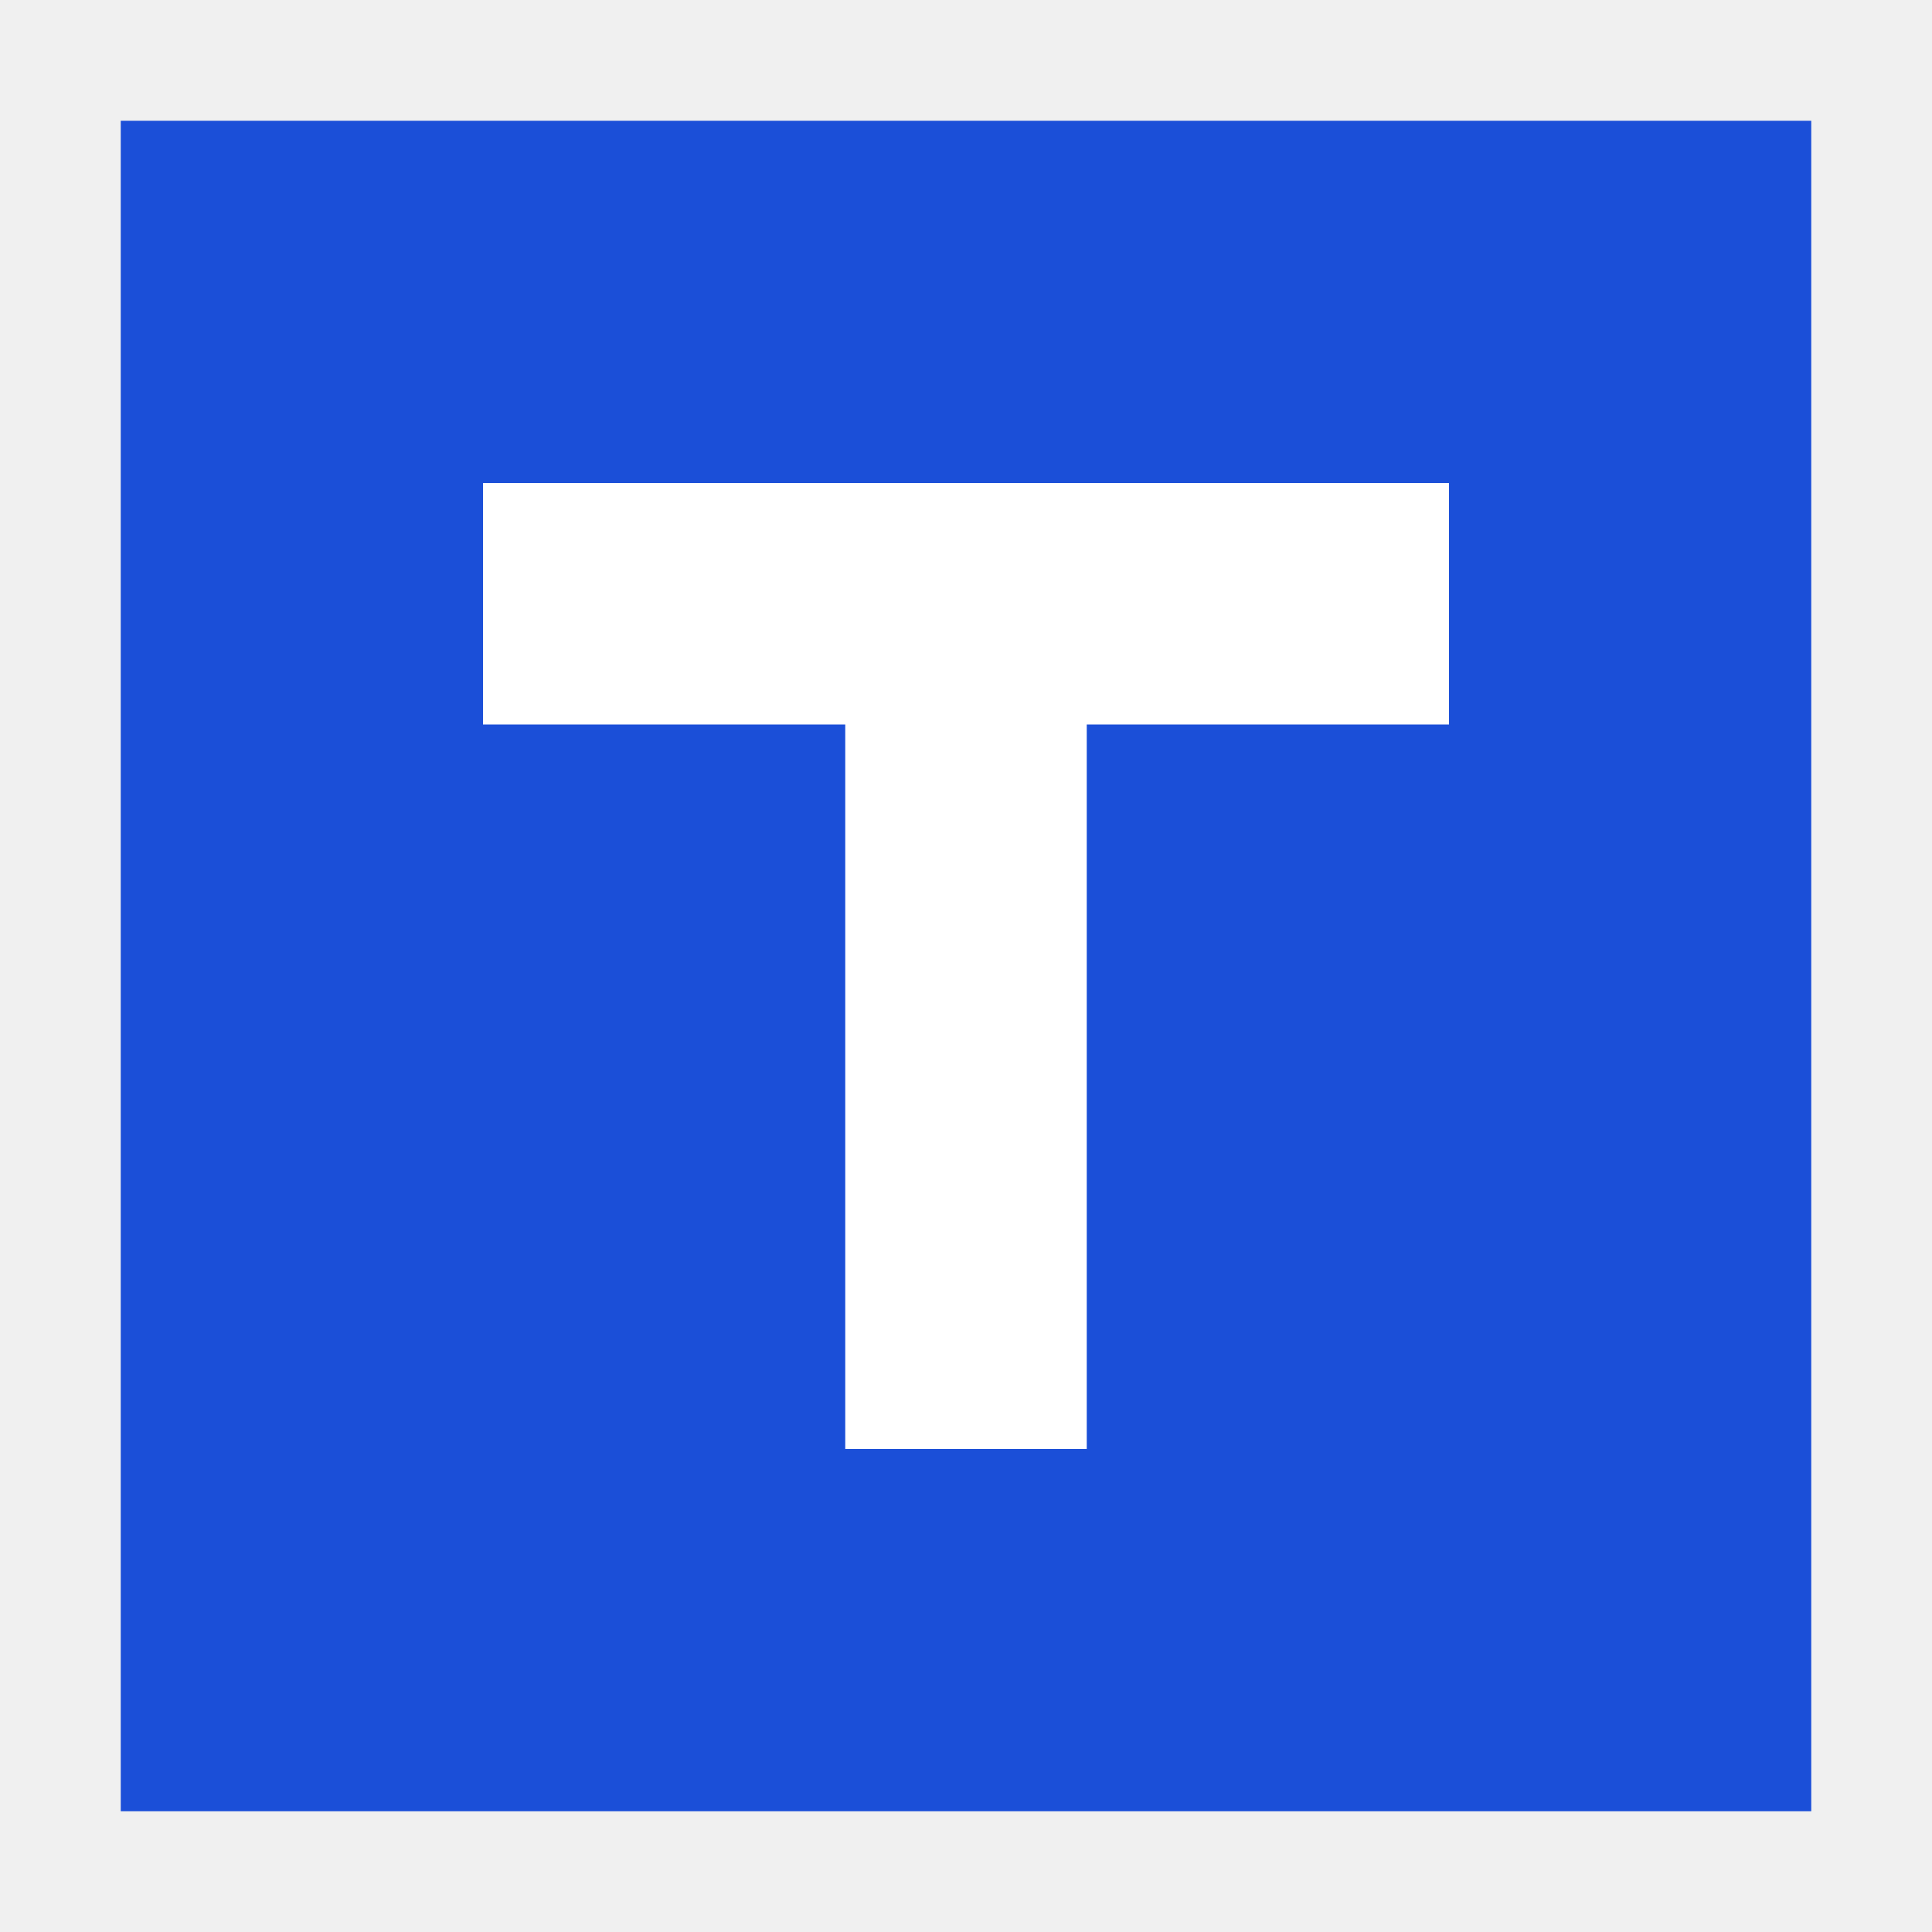
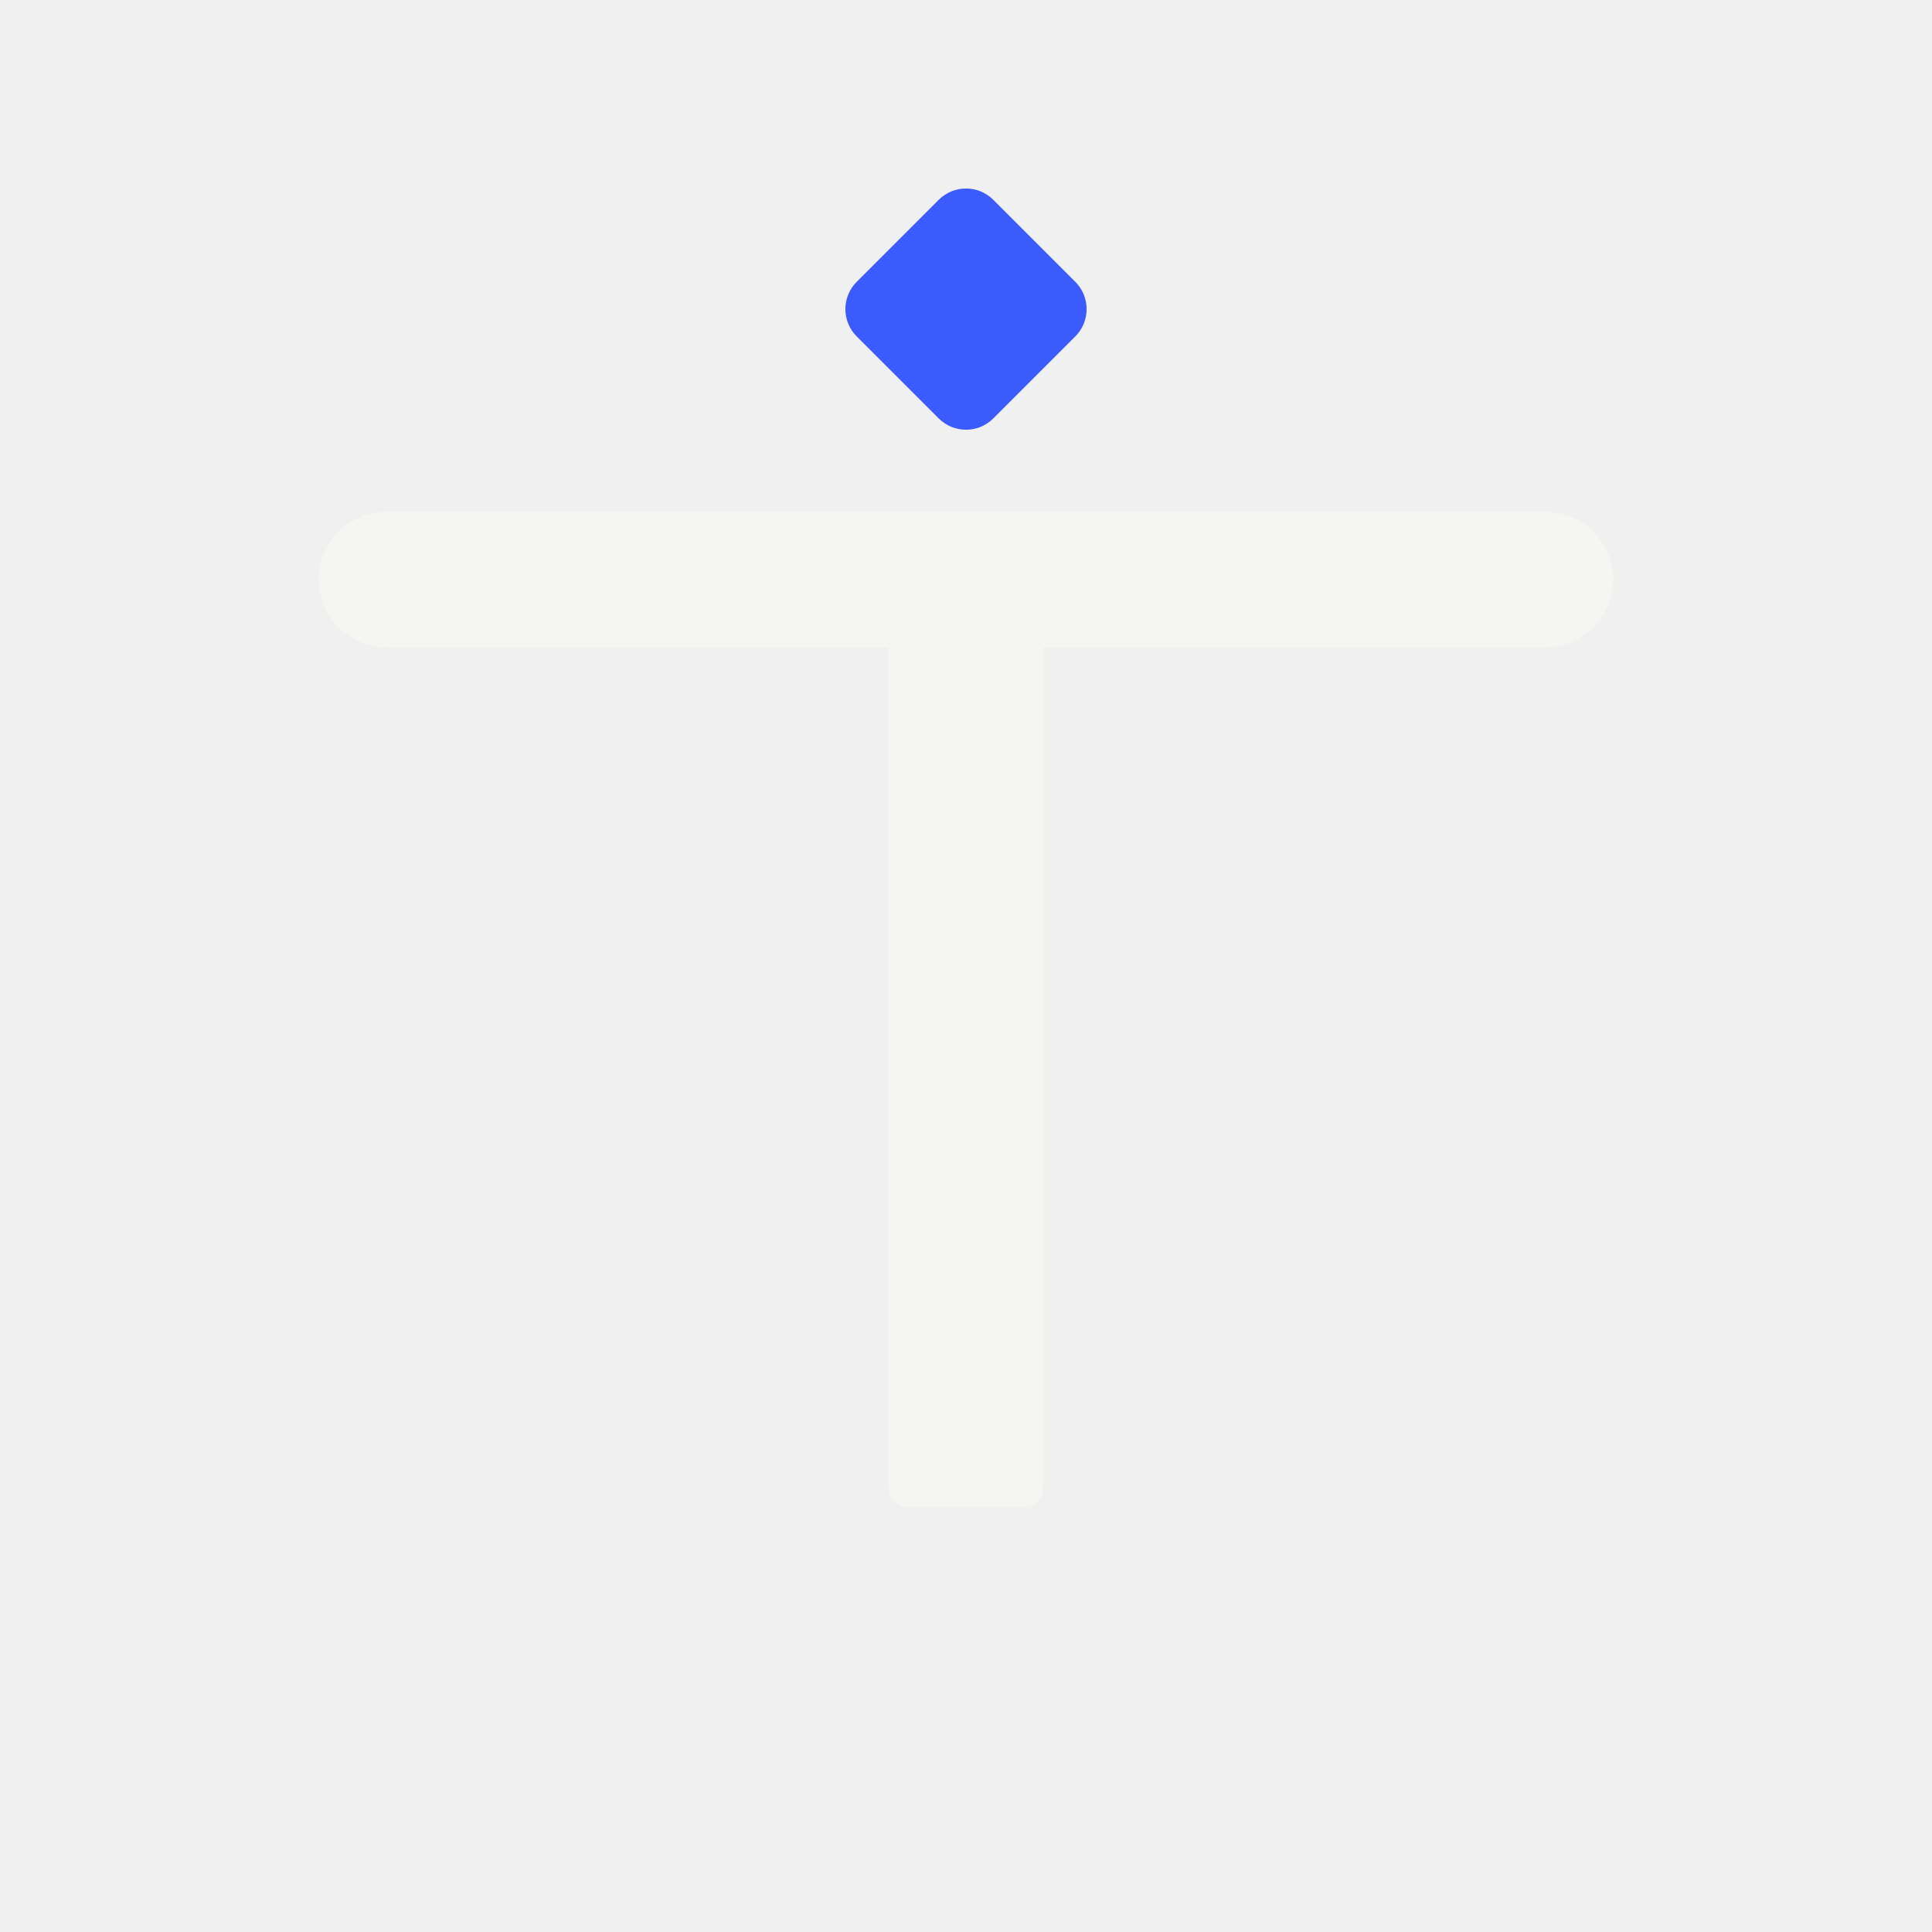
- <svg xmlns="http://www.w3.org/2000/svg" viewBox="0 0 32 32" fill="none">
-   <rect x="2" y="2" width="28" height="28" fill="#1B4FD8" />
-   <path d="M 8,8 H 24 V 12 H 18 V 24 H 14 V 12 H 8 Z" fill="#FFFFFF" />
+ <svg xmlns="http://www.w3.org/2000/svg" viewBox="0 0 100 100" fill="none">
+   <path d="M20,30 L50,30 L80,30" fill="none" stroke="#f5f5f2" stroke-width="7" stroke-linecap="round" stroke-linejoin="round" />
+   <rect x="46" y="30" width="8" height="48" rx="1" fill="#f5f5f2" />
+   <rect x="45" y="11" width="10" height="10" rx="2" transform="rotate(45 50 16)" fill="#3b5bfd" />
</svg>
